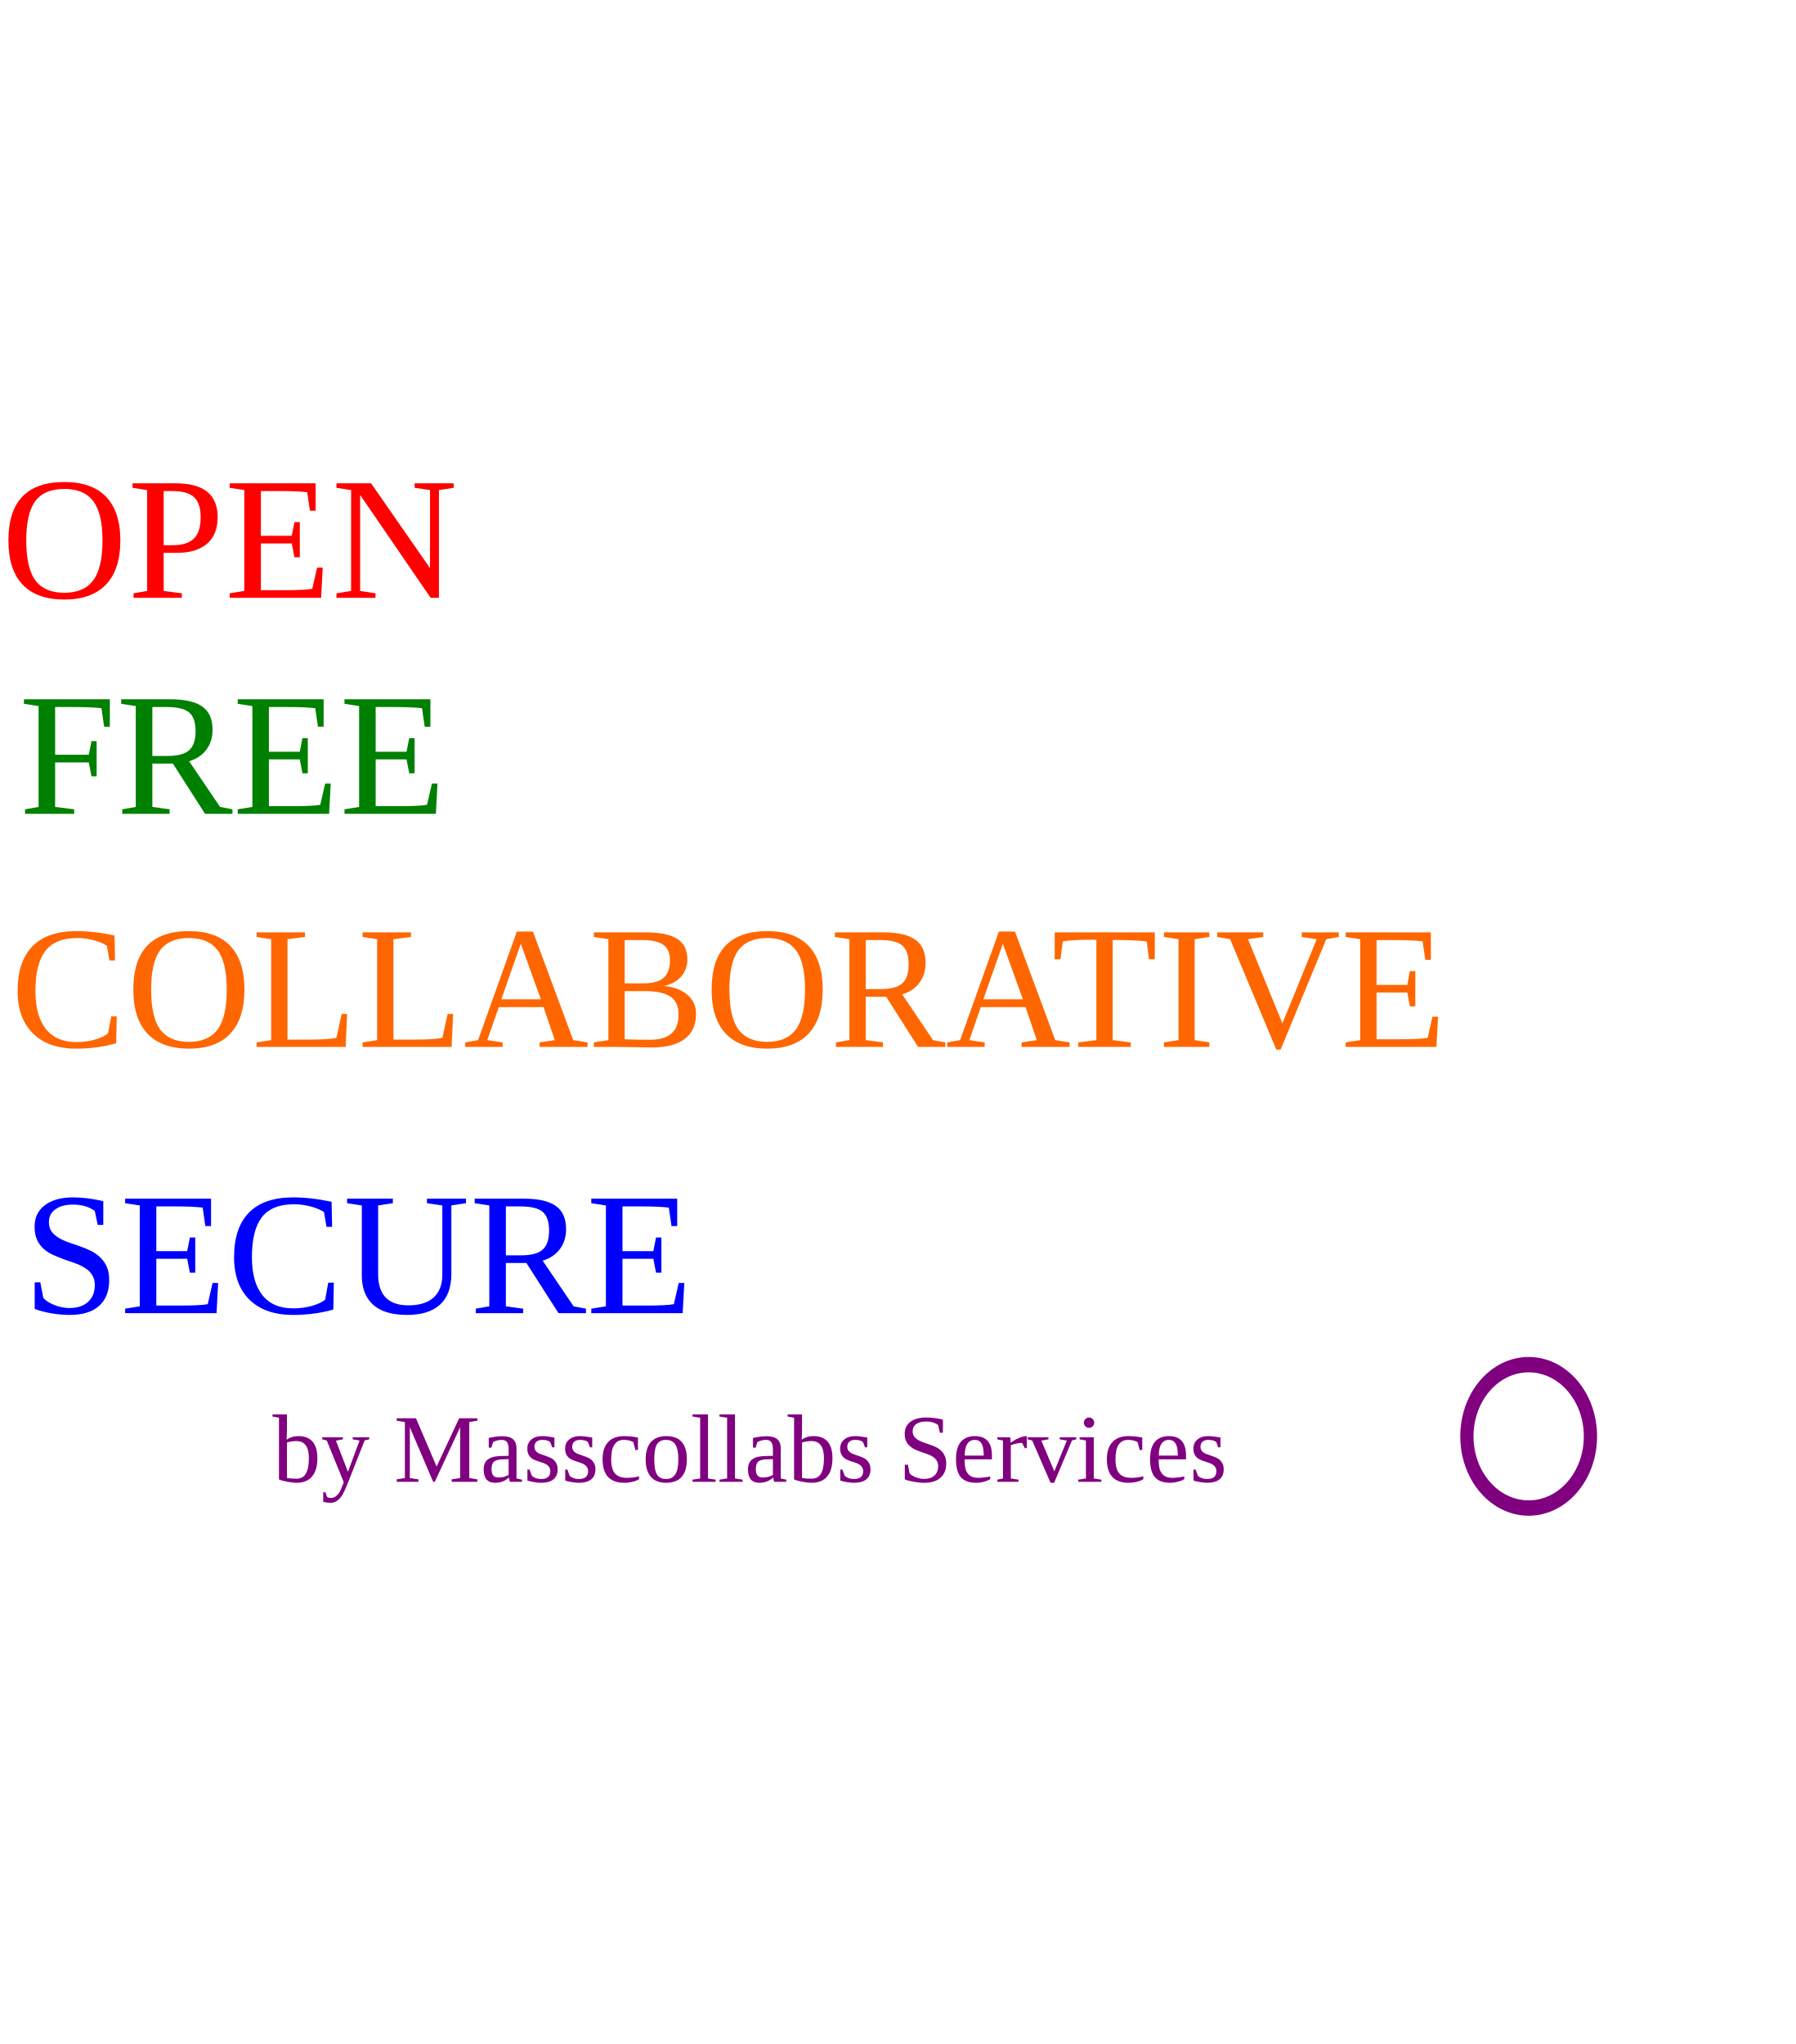
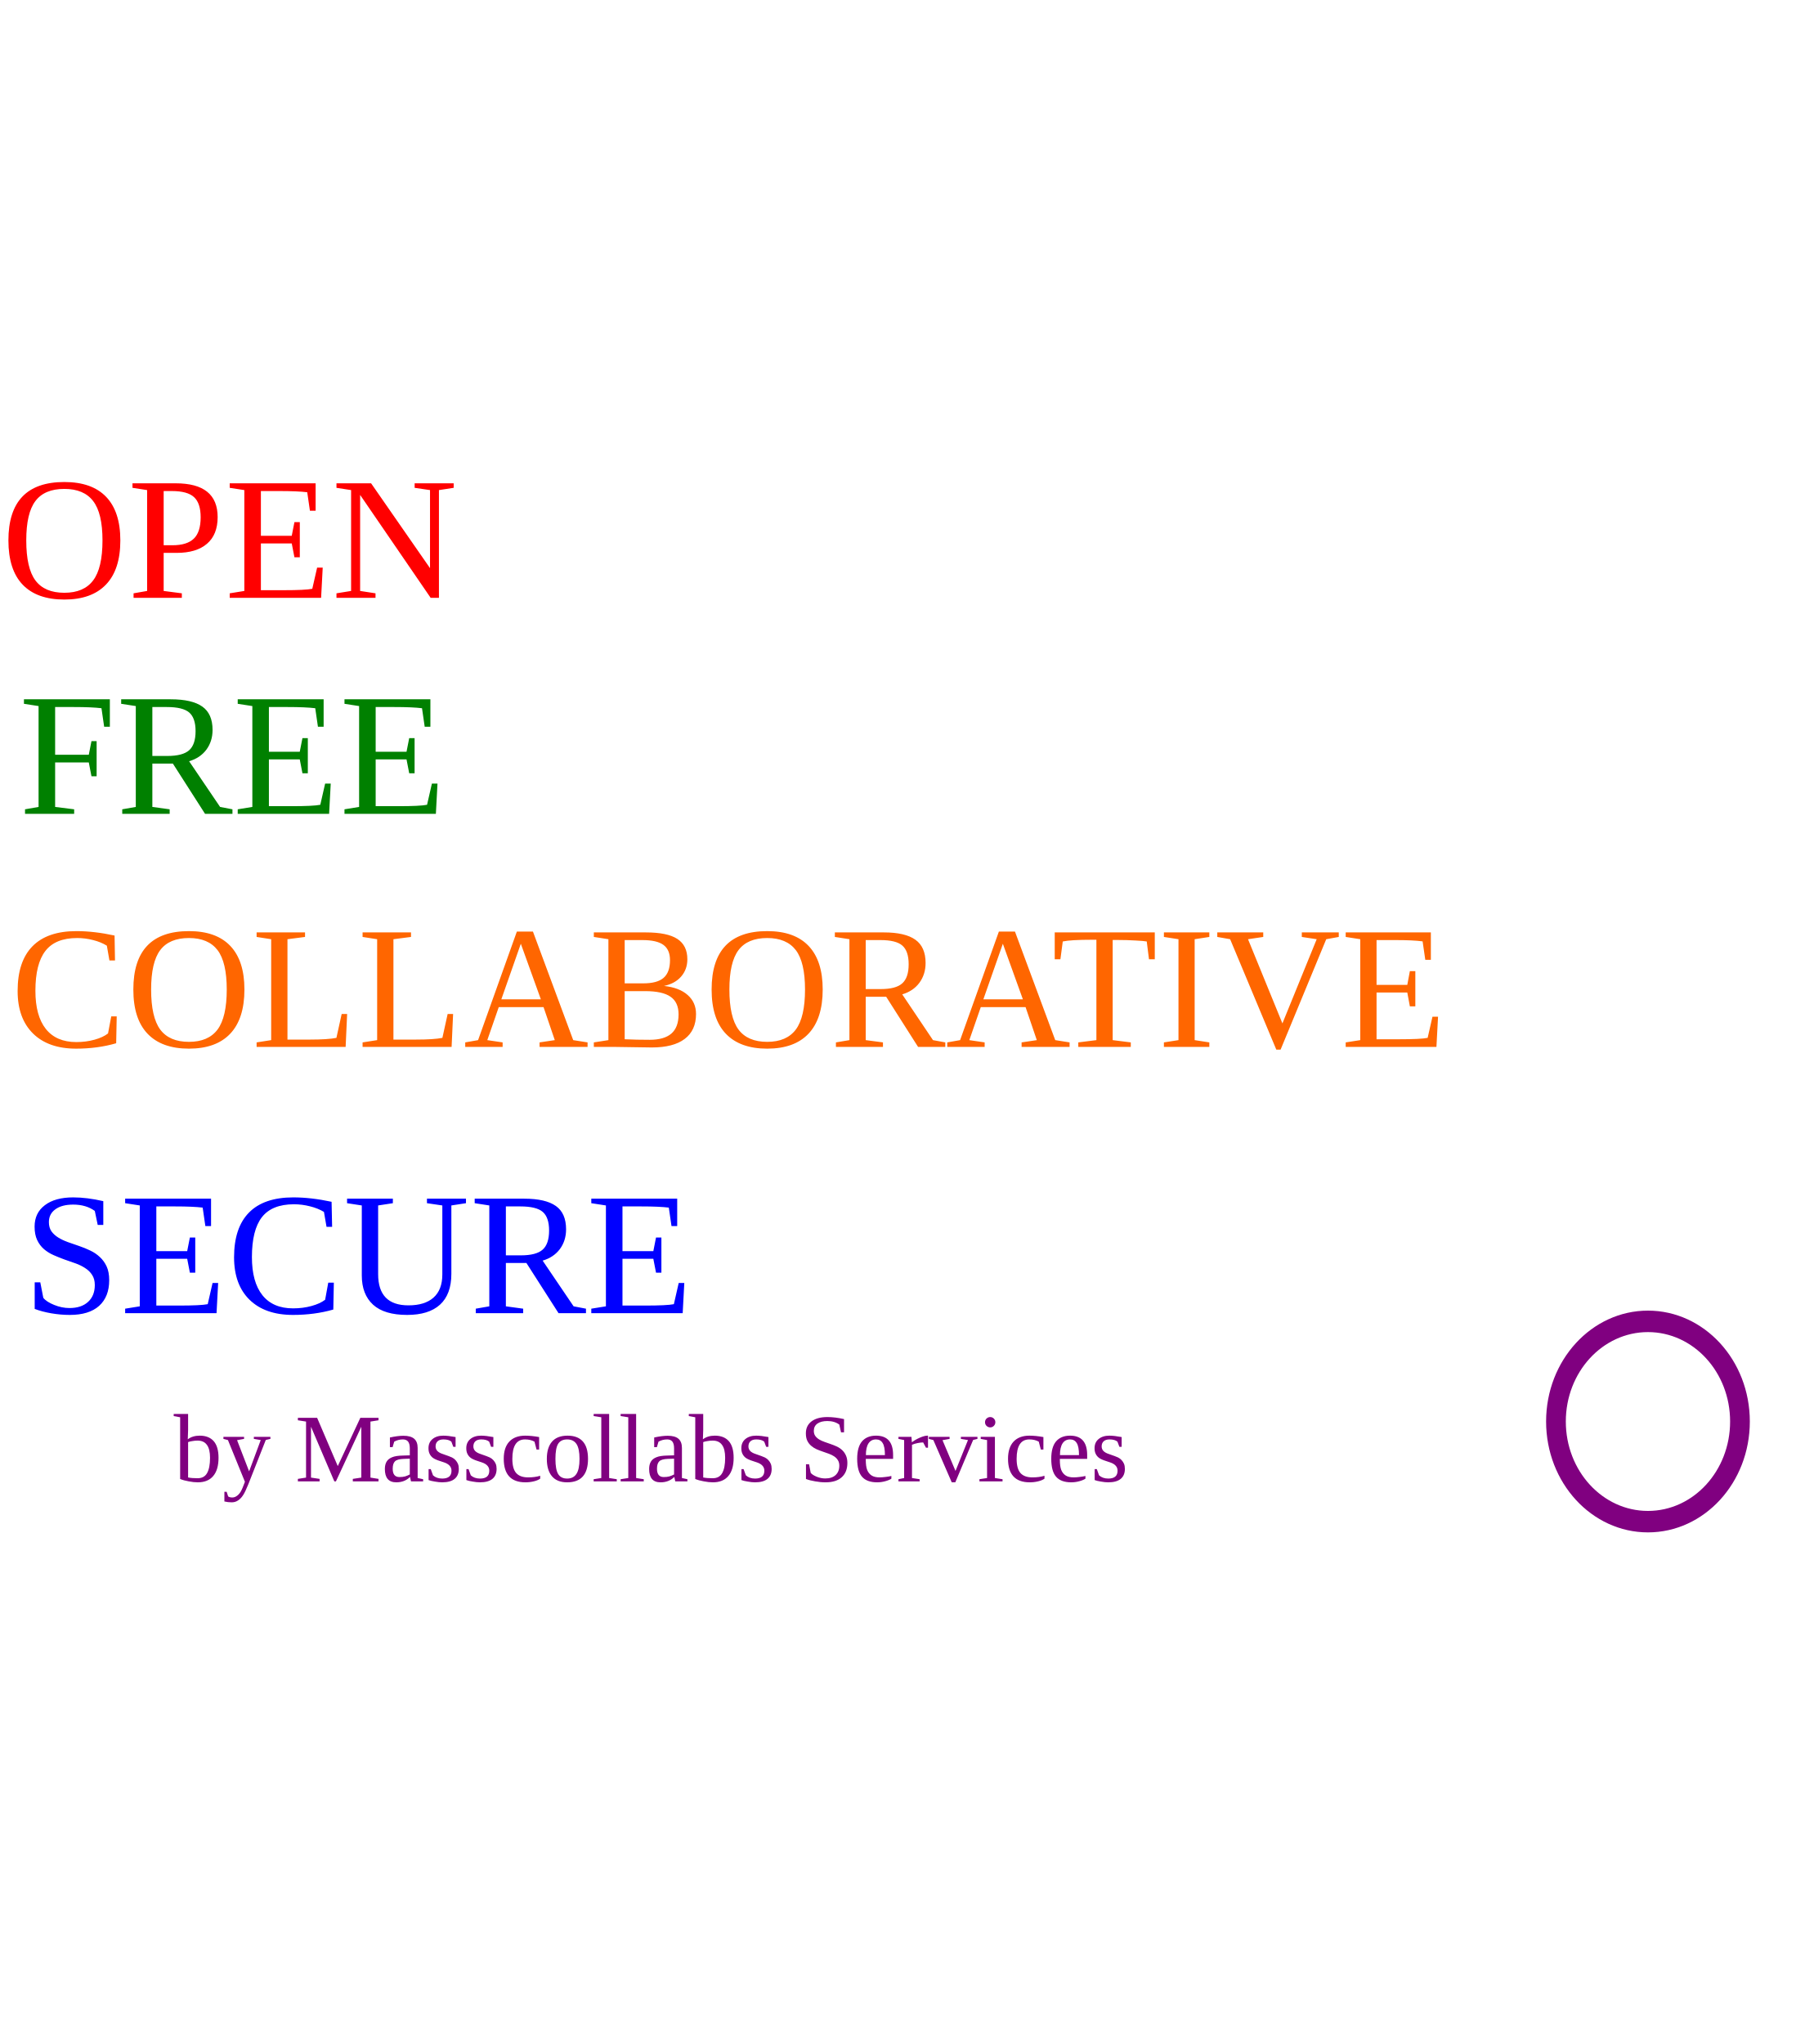
<svg xmlns="http://www.w3.org/2000/svg" width="261mm" height="297mm" viewBox="0 0 261 297" version="1.1" id="svg5">
  <defs id="defs2" />
  <g id="layer1">
    <text xml:space="preserve" style="font-size:25.4px;fill:#ff0000;stroke-width:0.265" x="0.177" y="86.865" id="text2079">
      <tspan id="tspan2077" style="font-size:25.4px;fill:#ff0000;stroke-width:0.265" x="0.177" y="86.865">OPEN</tspan>
    </text>
    <text xml:space="preserve" style="font-size:25.4px;fill:#008000;stroke-width:0.265" x="2.746" y="118.251" id="text15979">
      <tspan id="tspan15977" style="fill:#008000;stroke-width:0.265" x="2.746" y="118.251">FREE</tspan>
    </text>
    <text xml:space="preserve" style="font-size:25.307px;fill:#ff6600;stroke-width:0.264" x="1.54" y="151.561" id="text19451" transform="scale(0.9963232,1.00369)">
      <tspan id="tspan19449" style="fill:#ff6600;stroke-width:0.264" x="1.54" y="151.561">COLLABORATIVE</tspan>
    </text>
    <text xml:space="preserve" style="font-size:25.4px;fill:#0000ff;stroke-width:0.265" x="3.326" y="190.816" id="text39543">
      <tspan id="tspan39541" style="fill:#0000ff;stroke-width:0.265" x="3.326" y="190.816">SECURE</tspan>
    </text>
-     <text xml:space="preserve" style="font-size:14.111px;fill:#0000ff;stroke-width:0.265" x="39.604" y="215.312" id="text43453">
-       <tspan style="font-size:14.111px;fill:#800080;stroke-width:0.265" x="39.604" y="215.312" id="tspan1893">by Masscollabs Services</tspan>
+     <text xml:space="preserve" style="font-size:14.111px;fill:#0000ff;stroke-width:0.265" x="25.241" y="215.246" id="text43453">
+       <tspan style="font-size:14.111px;fill:#800080;stroke-width:0.265" x="25.241" y="215.246" id="tspan1893">by Masscollabs Services</tspan>
    </text>
-     <path d="m 222.154,197.173 c -5.49,0 -9.939,5.162 -9.939,11.533 0,6.371 4.448,11.533 9.939,11.533 5.49,0 9.939,-5.162 9.939,-11.533 0,-6.371 -4.448,-11.533 -9.939,-11.533 z m 0,20.834 c -4.428,0 -8.015,-4.162 -8.015,-9.301 0,-5.139 3.587,-9.301 8.015,-9.301 4.428,0 8.015,4.162 8.015,9.301 0,5.139 -3.587,9.301 -8.015,9.301 z" id="path49" style="fill:#800080;stroke-width:0.043" />
+     <path d="m 239.49,190.438 c -8.177,0 -14.803,7.211 -14.803,16.112 0,8.9 6.625,16.111 14.803,16.111 8.177,0 14.803,-7.211 14.803,-16.111 0,-8.9 -6.625,-16.112 -14.803,-16.112 z m 0,29.105 c -6.596,0 -11.938,-5.814 -11.938,-12.993 0,-7.179 5.342,-12.993 11.938,-12.993 6.596,0 11.938,5.814 11.938,12.993 0,7.179 -5.342,12.993 -11.938,12.993 z" id="path49" style="fill:#800080;stroke-width:0.062" />
  </g>
</svg>
